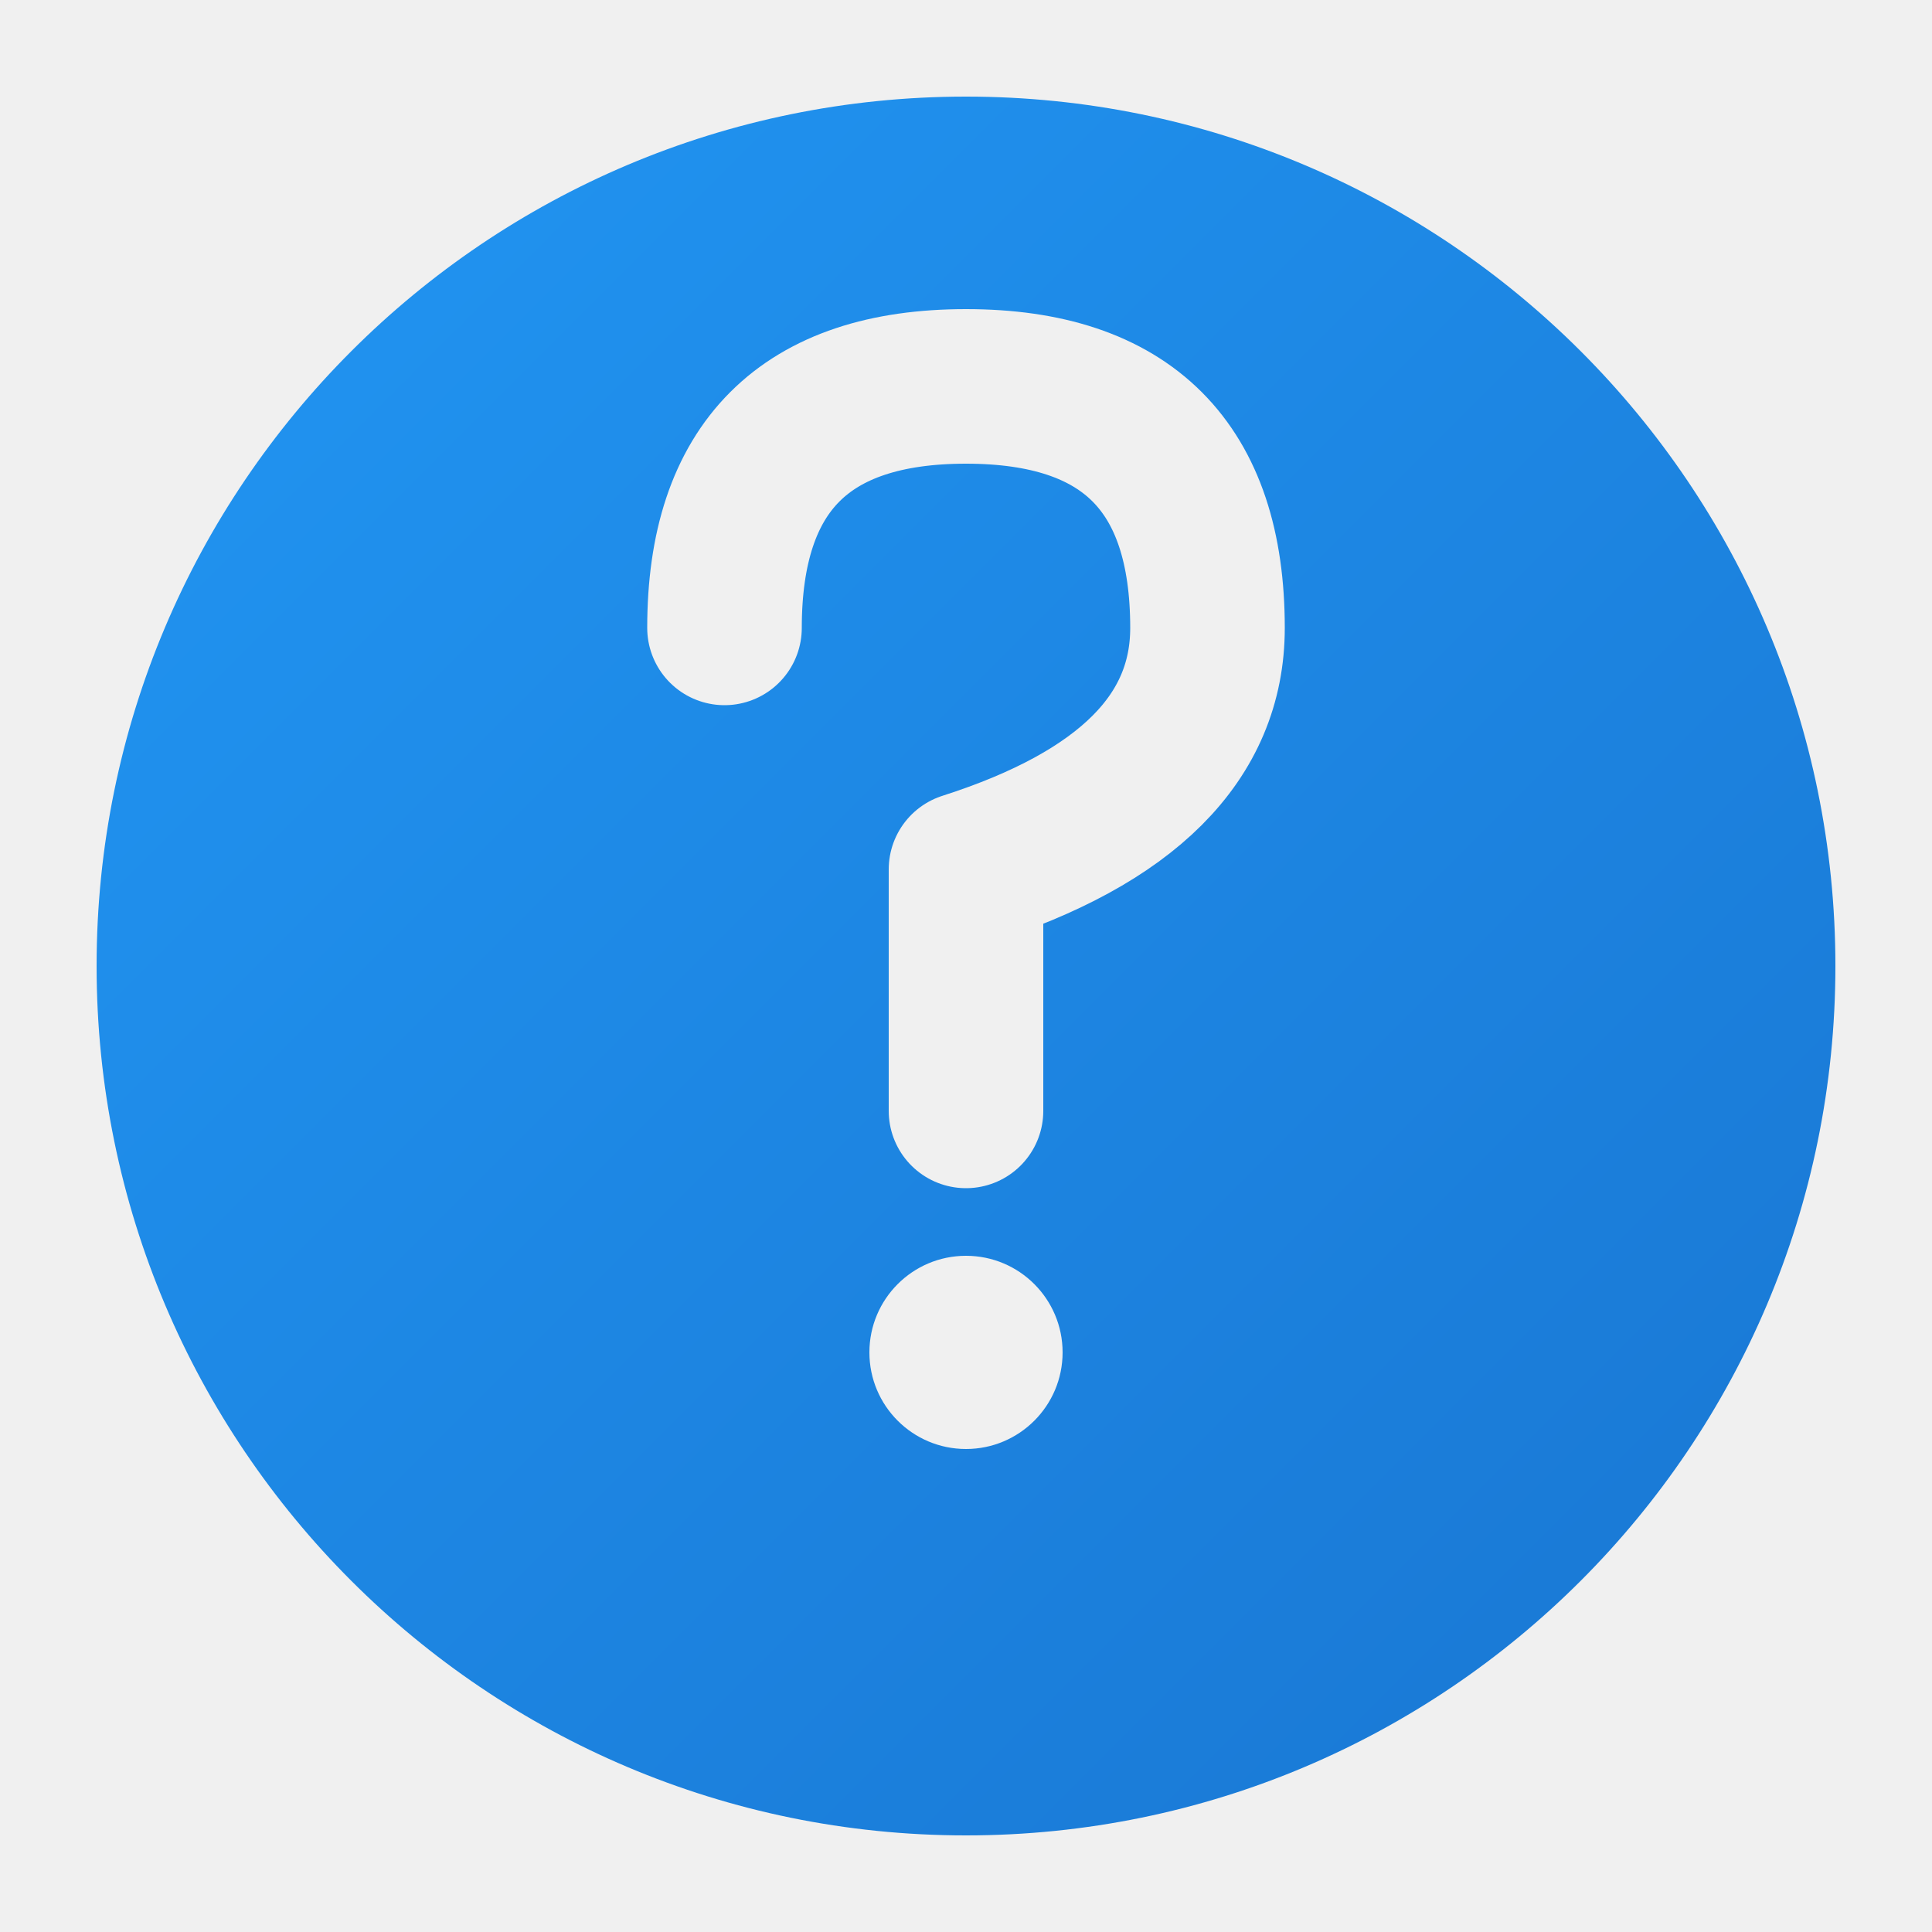
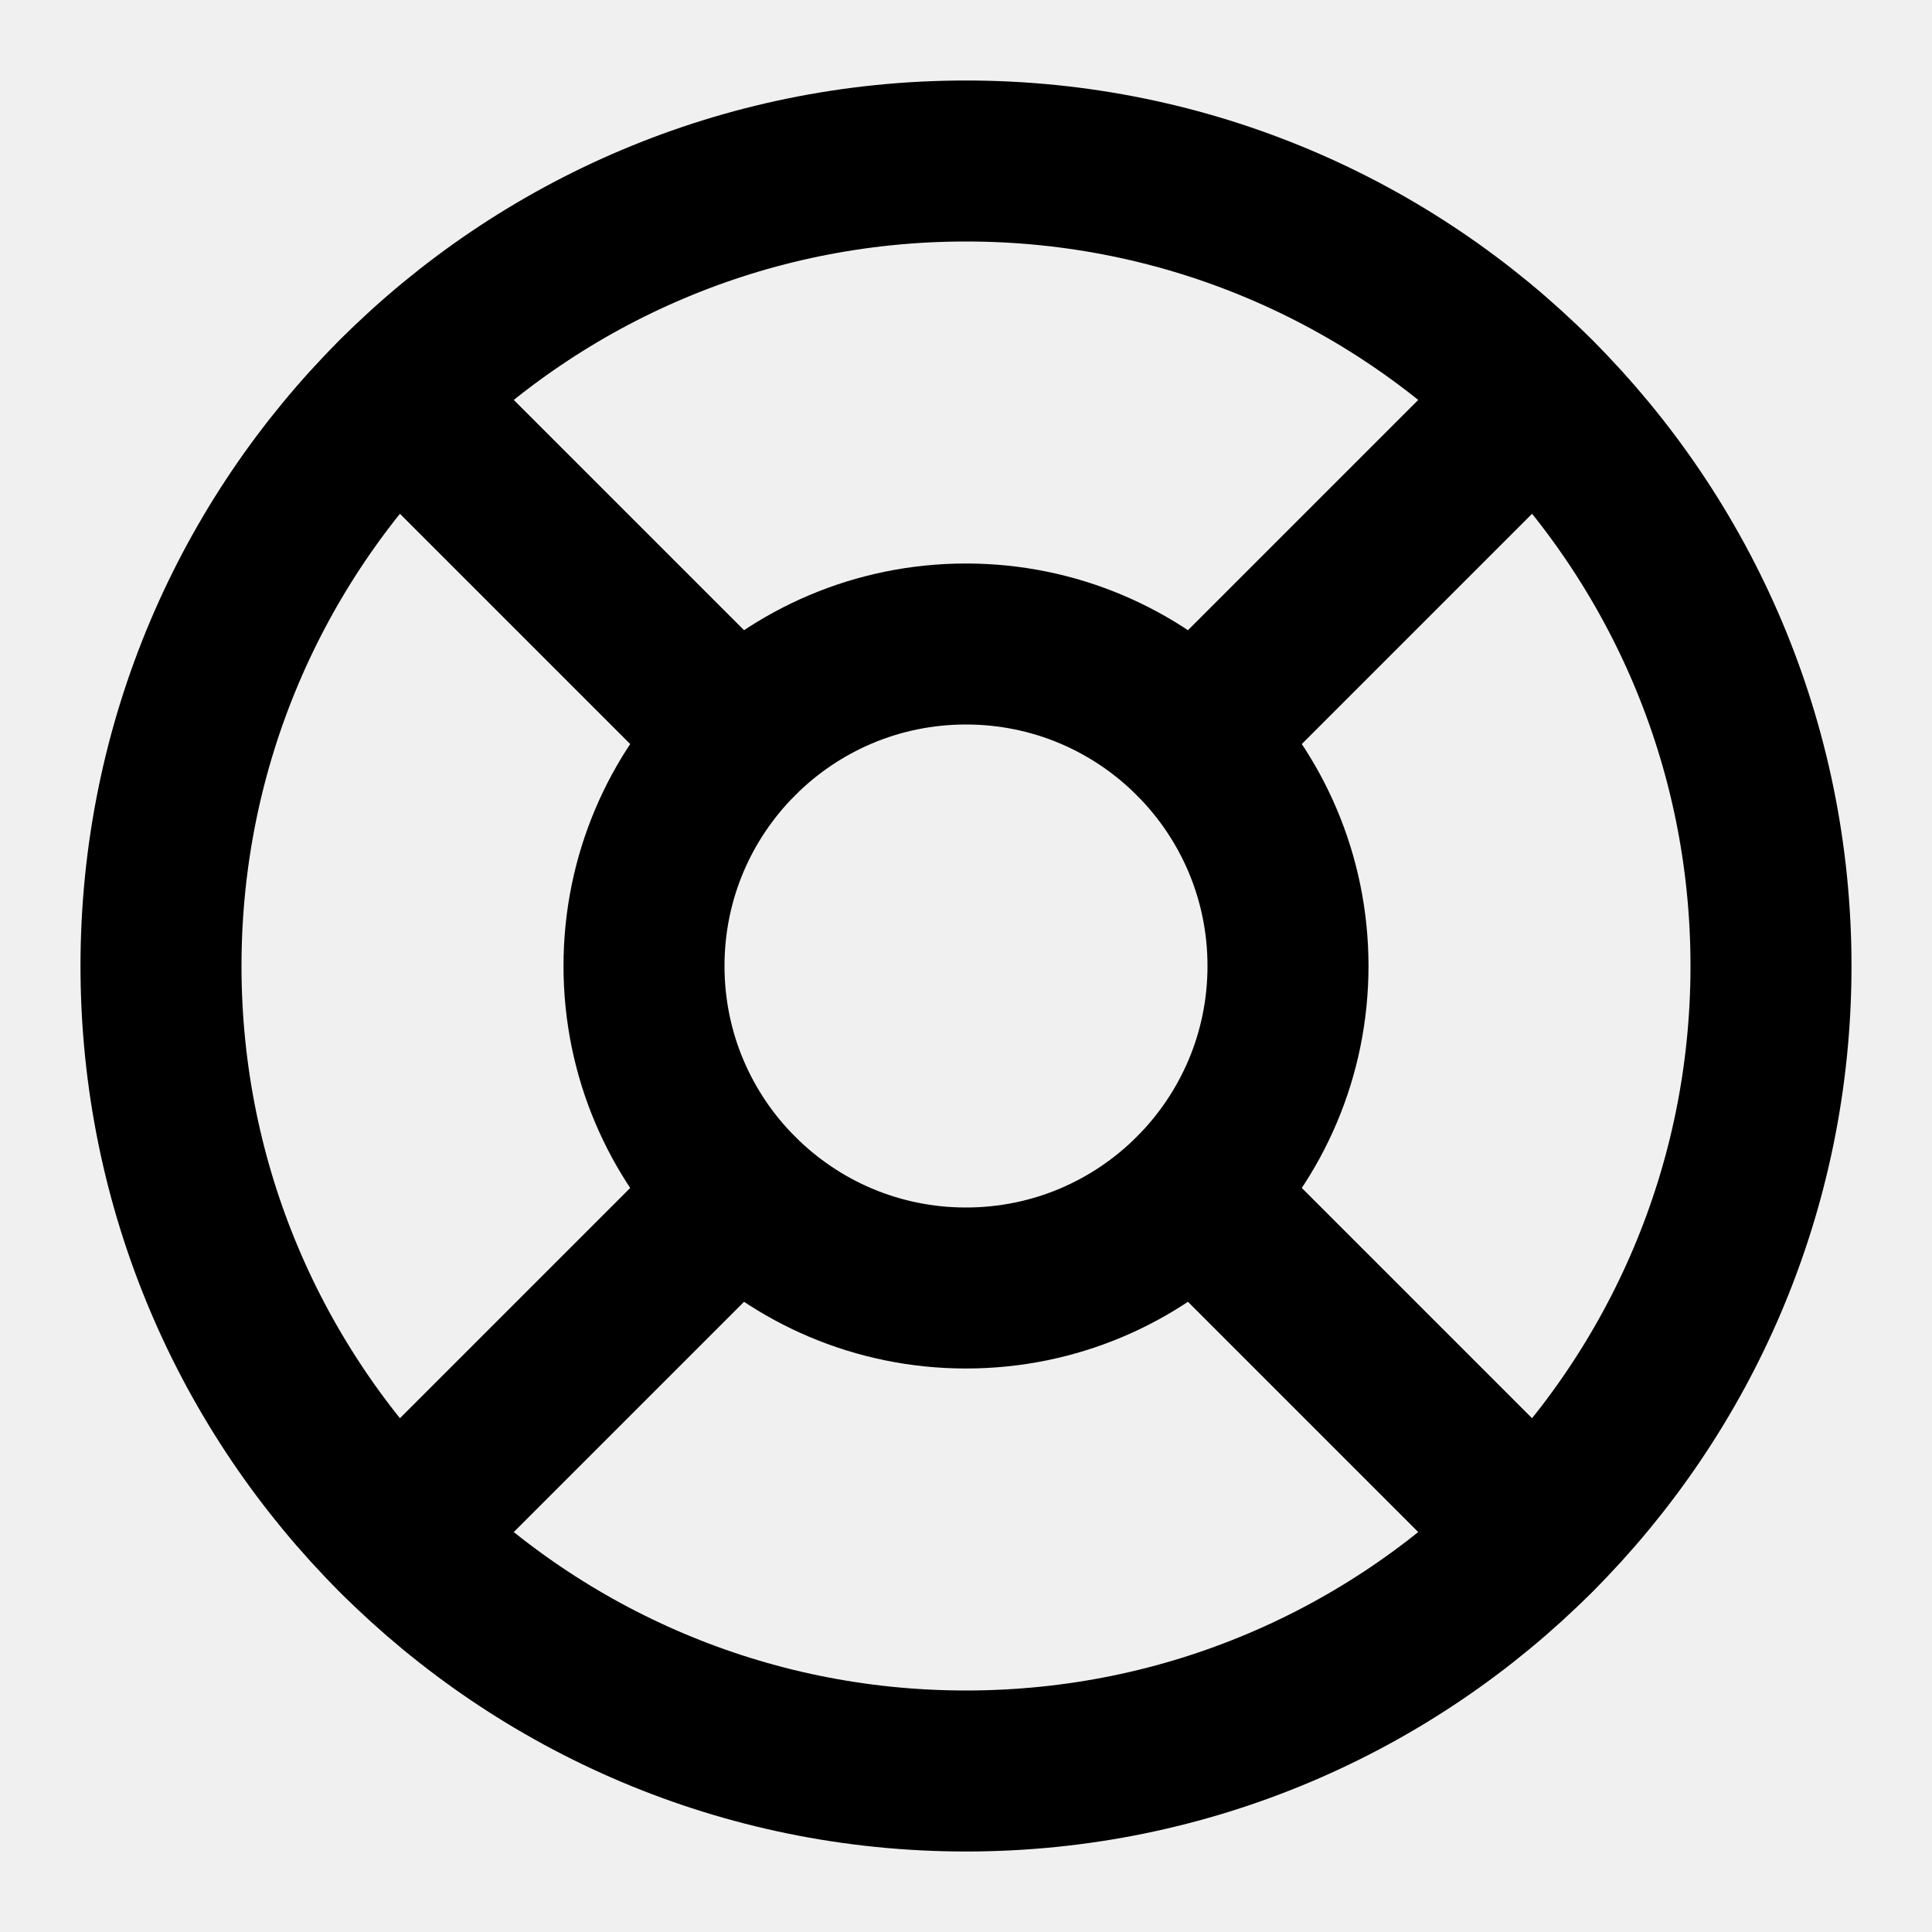
- <svg xmlns="http://www.w3.org/2000/svg" viewBox="0 0 200 200" width="200" height="200">
-   <defs>
-     <linearGradient id="blueGradient" x1="0%" y1="0%" x2="100%" y2="100%">
-       <stop offset="0%" style="stop-color:#2196F3;stop-opacity:1" />
-       <stop offset="100%" style="stop-color:#1976D2;stop-opacity:1" />
-     </linearGradient>
-     <mask id="questionMask">
-       <rect width="200" height="200" fill="white" />
-       <path d="M 75 65 Q 75 40 100 40 Q 125 40 125 65 Q 125 82 100 90 L 100 115" stroke="black" stroke-width="16" fill="none" stroke-linecap="round" stroke-linejoin="round" />
-       <circle cx="100" cy="140" r="10" fill="black" />
-     </mask>
-   </defs>
-   <circle cx="100" cy="100" r="90" fill="url(#blueGradient)" mask="url(#questionMask)" />
+ <svg xmlns="http://www.w3.org/2000/svg" width="24" height="24" viewBox="0 0 24 24" fill="none" stroke="currentColor" stroke-width="2" stroke-linecap="round" stroke-linejoin="round">
+   <circle cx="12" cy="12" r="10" />
+   <path d="m4.93 4.93 4.24 4.24" />
+   <path d="m14.83 9.17 4.24-4.24" />
+   <path d="m14.83 14.83 4.24 4.24" />
+   <path d="m9.17 14.83-4.24 4.24" />
+   <circle cx="12" cy="12" r="4" />
</svg>
